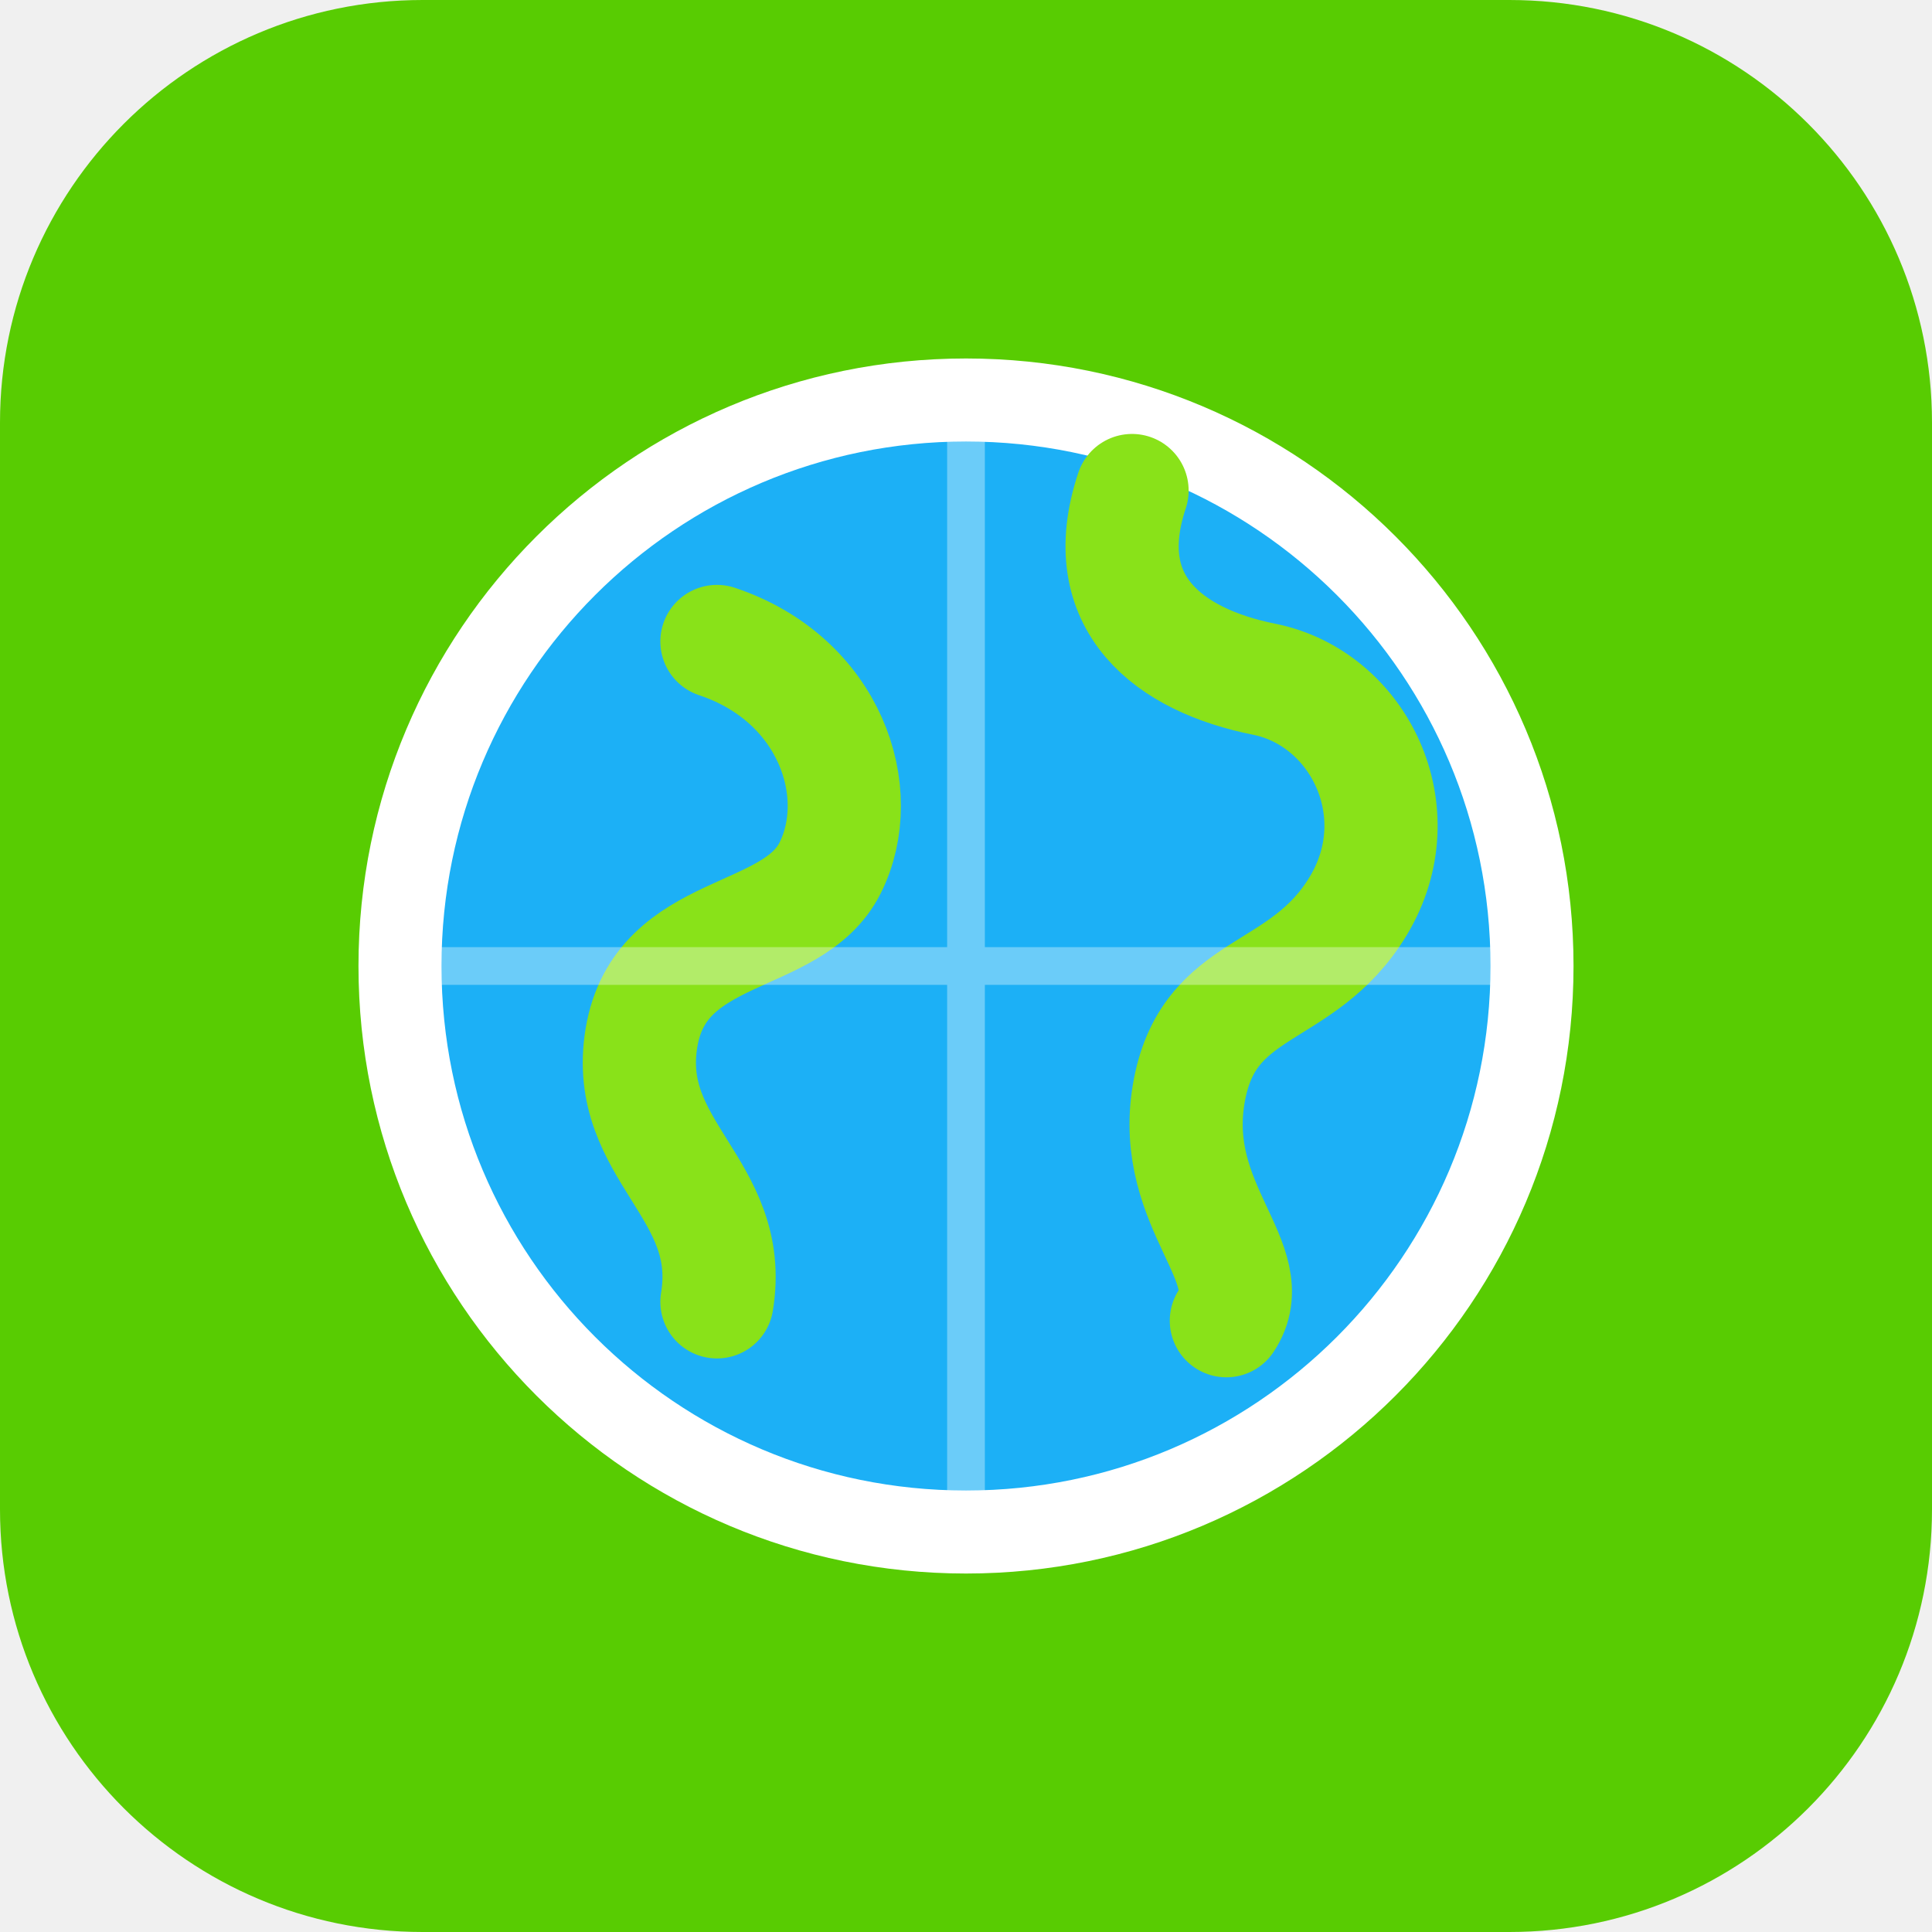
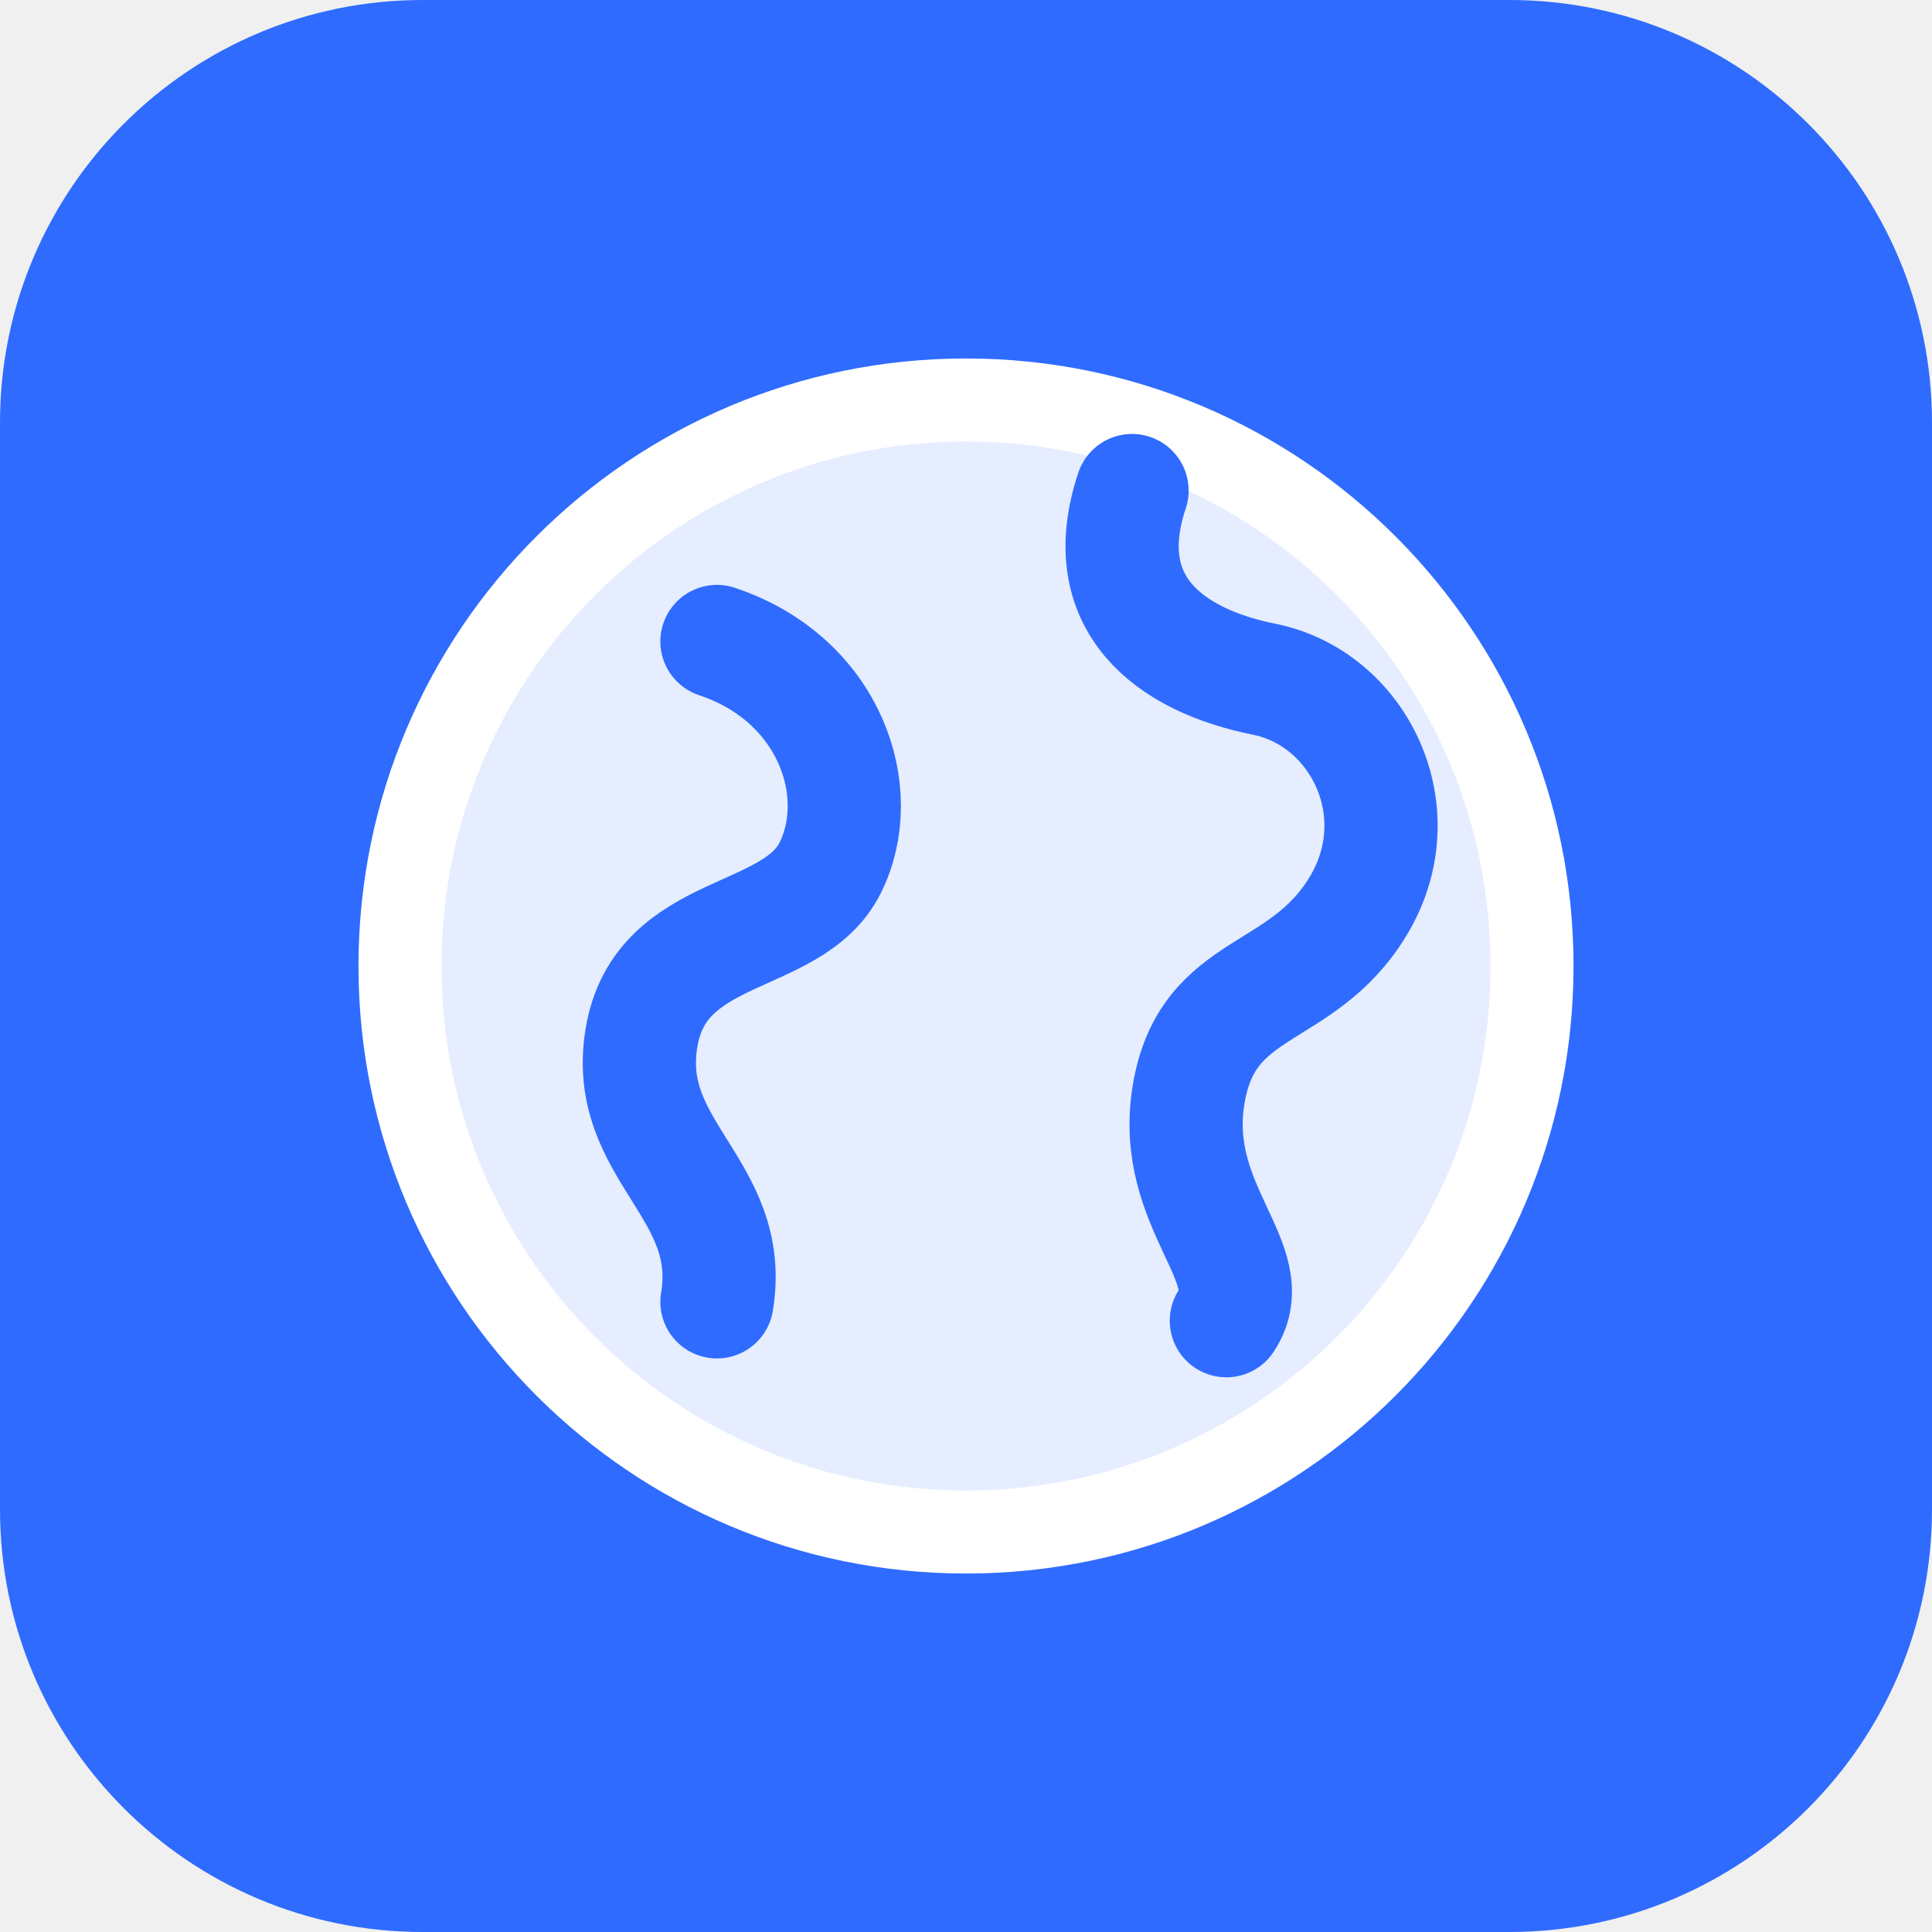
<svg xmlns="http://www.w3.org/2000/svg" viewBox="0 0 512 512">
-   <rect width="512" height="512" rx="112" fill="#58cc02" />
-   <circle cx="256" cy="256" r="150" fill="#1cb0f6" stroke="#fff" stroke-width="22" />
-   <path d="M190 170c30 10 40 40 30 60s-45 15-50 45 25 40 20 70M300 130c-10 30 10 45 35 50s40 35 25 60-40 20-45 50 20 45 10 60" fill="none" stroke="#89e219" stroke-width="30" stroke-linecap="round" />
-   <path d="M256 106v300M106 256h300" stroke="#fff" stroke-width="10" opacity=".35" />
+   <rect width="512" height="512" rx="112" fill="#2f6bff" />
+   <circle cx="256" cy="256" r="150" fill="#e5edff" stroke="#fff" stroke-width="22" />
+   <path d="M190 170c30 10 40 40 30 60s-45 15-50 45 25 40 20 70M300 130c-10 30 10 45 35 50s40 35 25 60-40 20-45 50 20 45 10 60" fill="none" stroke="#2f6bff" stroke-width="30" stroke-linecap="round" />
</svg>
